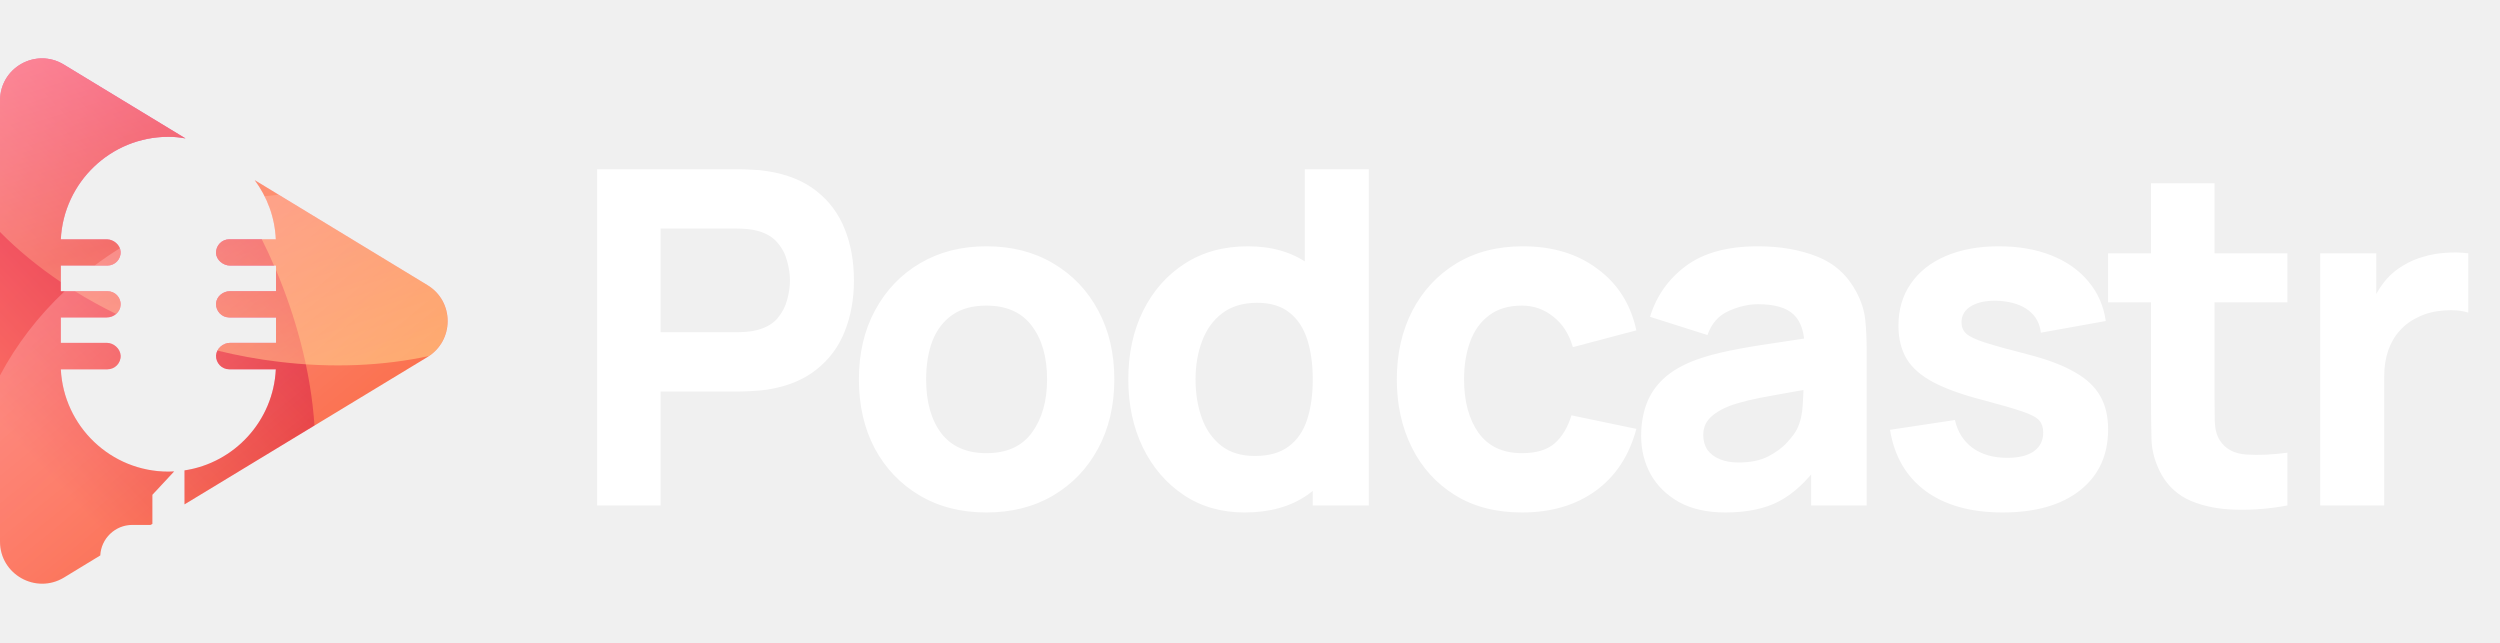
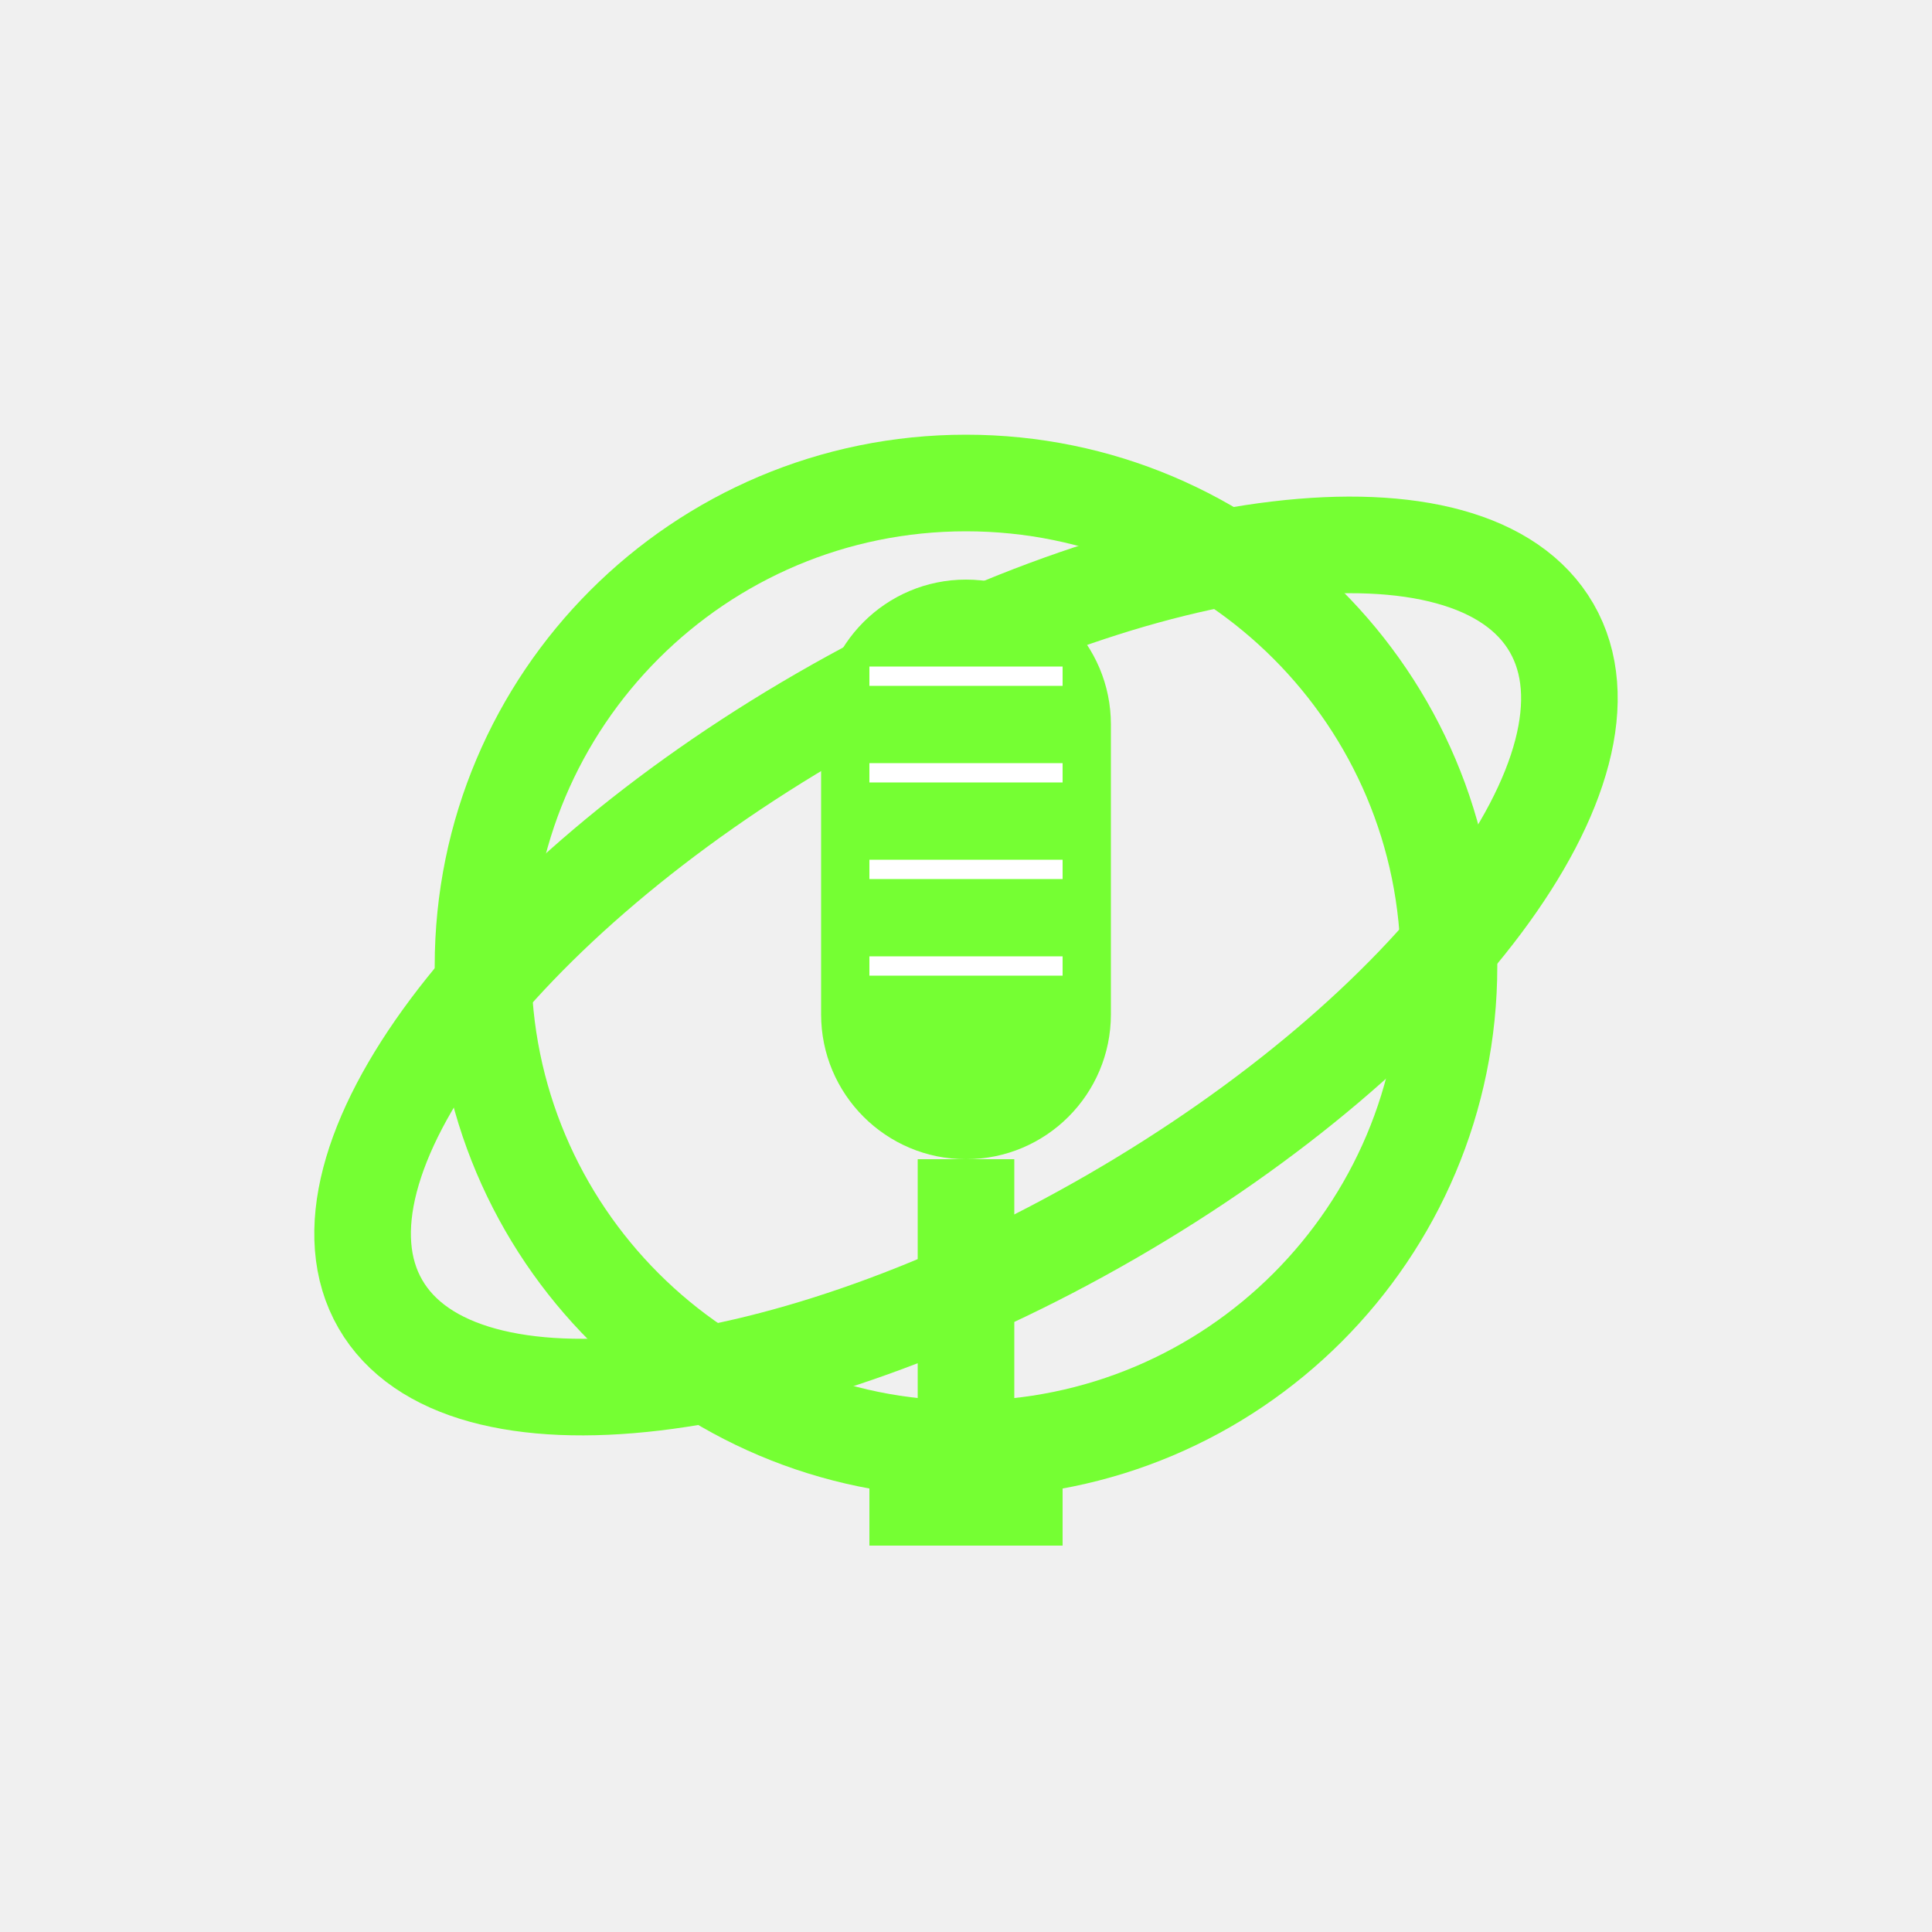
- <svg xmlns="http://www.w3.org/2000/svg" width="183" height="47" viewBox="0 0 183 47" fill="none">
-   <path fill-rule="evenodd" clip-rule="evenodd" d="M7.341 40.657L4.675 42.281C2.621 43.516 0 42.042 0 39.645V7.363C0 4.951 2.621 3.477 4.675 4.728L13.58 10.133C13.178 10.058 12.761 10.014 12.329 10.014C8.1 10.014 4.661 13.349 4.452 17.518H7.817C8.309 17.518 8.8 17.92 8.83 18.427C8.86 18.978 8.413 19.439 7.862 19.439H4.452V21.315H7.862C8.413 21.315 8.86 21.762 8.83 22.328C8.8 22.849 8.338 23.236 7.817 23.236H4.452V25.097H7.817C8.309 25.097 8.8 25.514 8.83 26.021C8.86 26.572 8.413 27.033 7.862 27.033H4.452C4.661 31.202 8.1 34.523 12.329 34.523C12.463 34.523 12.597 34.508 12.746 34.508L11.153 36.22V38.35L11.019 38.424H9.679C8.428 38.424 7.4 39.422 7.341 40.657ZM31.284 26.14L13.505 36.92V34.434C17.168 33.883 20.012 30.8 20.191 27.033H16.781C16.23 27.033 15.798 26.572 15.813 26.021C15.843 25.514 16.334 25.097 16.841 25.097H20.206V23.236H16.781C16.23 23.236 15.798 22.775 15.813 22.224C15.843 21.703 16.32 21.315 16.841 21.315H20.206V19.439H16.841C16.334 19.439 15.843 19.037 15.813 18.531C15.798 17.98 16.23 17.518 16.781 17.518H20.191C20.116 15.895 19.551 14.406 18.642 13.185L31.284 20.869C33.264 22.06 33.264 24.934 31.284 26.14Z" fill="url(#paint0_linear_3688_1852)" />
-   <path style="mix-blend-mode:multiply" fill-rule="evenodd" clip-rule="evenodd" d="M12.746 34.508L11.153 36.22V38.35L11.019 38.424H9.679C8.428 38.424 7.4 39.422 7.341 40.657L4.675 42.281C2.621 43.516 0 42.042 0 39.645V7.363C0 4.951 2.621 3.477 4.675 4.728L13.58 10.133C13.178 10.058 12.761 10.014 12.329 10.014C8.1 10.014 4.661 13.349 4.452 17.518H7.817C8.309 17.518 8.8 17.92 8.83 18.427C8.86 18.978 8.413 19.439 7.862 19.439H4.452V21.315H7.862C8.413 21.315 8.86 21.762 8.83 22.328C8.8 22.849 8.338 23.236 7.817 23.236H4.452V25.097H7.817C8.309 25.097 8.8 25.514 8.83 26.021C8.86 26.572 8.413 27.033 7.862 27.033H4.452C4.661 31.202 8.1 34.523 12.329 34.523C12.463 34.523 12.597 34.508 12.746 34.508ZM23.02 31.143L13.505 36.92V34.434C17.168 33.883 20.012 30.8 20.191 27.033H16.781C16.23 27.033 15.798 26.572 15.813 26.021C15.843 25.514 16.334 25.097 16.841 25.097H20.206V23.236H16.781C16.23 23.236 15.798 22.775 15.813 22.224C15.843 21.703 16.32 21.315 16.841 21.315H20.206V19.767C20.906 21.434 21.501 23.162 21.978 24.948C22.544 27.093 22.886 29.162 23.02 31.143ZM16.781 17.518H19.163C19.481 18.144 19.779 18.784 20.057 19.439H16.841C16.334 19.439 15.843 19.037 15.813 18.531C15.798 17.98 16.23 17.518 16.781 17.518Z" fill="url(#paint1_linear_3688_1852)" />
-   <path style="mix-blend-mode:screen" fill-rule="evenodd" clip-rule="evenodd" d="M4.452 20.645V19.439H7.862C8.413 19.439 8.86 18.978 8.83 18.427C8.8 17.92 8.309 17.518 7.817 17.518H4.452C4.661 13.349 8.1 10.014 12.329 10.014C12.761 10.014 13.178 10.058 13.58 10.133L4.675 4.728C2.621 3.477 0 4.951 0 7.363V16.982C1.31 18.308 2.799 19.529 4.452 20.645ZM8.83 22.328C8.86 21.762 8.413 21.315 7.862 21.315H5.48C6.442 21.911 7.45 22.467 8.502 22.983C8.696 22.819 8.815 22.581 8.83 22.328ZM31.284 20.869L18.642 13.185C19.551 14.406 20.116 15.895 20.191 17.518H16.781C16.23 17.518 15.798 17.98 15.813 18.531C15.843 19.037 16.334 19.439 16.841 19.439H20.206V21.315H16.841C16.32 21.315 15.843 21.703 15.813 22.224C15.798 22.775 16.23 23.236 16.781 23.236H20.206V25.097H16.841C16.453 25.097 16.096 25.336 15.918 25.663C17.377 26.021 18.881 26.303 20.414 26.482C24.33 26.959 28.038 26.78 31.388 26.065C33.249 24.829 33.22 22.045 31.284 20.869Z" fill="url(#paint2_linear_3688_1852)" />
-   <path style="mix-blend-mode:screen" fill-rule="evenodd" clip-rule="evenodd" d="M31.284 26.14L13.505 36.92V34.433C17.168 33.883 20.012 30.8 20.191 27.033H16.781C16.23 27.033 15.798 26.572 15.813 26.02C15.843 25.514 16.334 25.097 16.841 25.097H20.206V23.236H16.781C16.23 23.236 15.798 22.774 15.813 22.224C15.843 21.702 16.32 21.315 16.841 21.315H20.206V19.439H16.841C16.334 19.439 15.843 19.037 15.813 18.531C15.798 17.98 16.23 17.518 16.781 17.518H20.191C20.131 16.387 19.834 15.315 19.357 14.362C19.704 14.322 20.052 14.287 20.399 14.257L31.284 20.869C33.264 22.06 33.264 24.934 31.284 26.14ZM0 39.645V27.48C1.191 25.231 2.799 23.132 4.735 21.315H7.862C8.413 21.315 8.86 21.762 8.83 22.328C8.8 22.849 8.338 23.236 7.817 23.236H4.452V25.097H7.817C8.309 25.097 8.8 25.514 8.83 26.02C8.86 26.572 8.413 27.033 7.862 27.033H4.452C4.661 31.202 8.1 34.523 12.329 34.523C12.463 34.523 12.597 34.508 12.746 34.508L11.153 36.22V38.349L11.019 38.424H9.679C8.428 38.424 7.4 39.422 7.341 40.657L4.675 42.281C2.621 43.516 0 42.042 0 39.645ZM6.924 19.439C7.519 18.992 8.135 18.57 8.77 18.174C8.8 18.248 8.83 18.337 8.83 18.427C8.86 18.977 8.413 19.439 7.862 19.439H6.924Z" fill="url(#paint3_linear_3688_1852)" />
-   <path d="M43.708 37V12.389H54.099C54.338 12.389 54.657 12.4 55.056 12.423C55.466 12.435 55.831 12.469 56.15 12.526C57.62 12.754 58.822 13.238 59.756 13.979C60.702 14.719 61.397 15.653 61.841 16.782C62.285 17.898 62.508 19.146 62.508 20.524C62.508 21.903 62.28 23.156 61.824 24.284C61.38 25.401 60.684 26.33 59.739 27.07C58.804 27.811 57.608 28.295 56.15 28.523C55.831 28.569 55.466 28.603 55.056 28.625C54.646 28.648 54.327 28.66 54.099 28.66H48.356V37H43.708ZM48.356 24.319H53.894C54.133 24.319 54.395 24.307 54.68 24.284C54.965 24.262 55.227 24.216 55.466 24.148C56.093 23.977 56.577 23.692 56.919 23.293C57.261 22.883 57.494 22.433 57.62 21.943C57.756 21.442 57.825 20.969 57.825 20.524C57.825 20.08 57.756 19.613 57.62 19.123C57.494 18.622 57.261 18.172 56.919 17.773C56.577 17.363 56.093 17.072 55.466 16.901C55.227 16.833 54.965 16.787 54.68 16.764C54.395 16.742 54.133 16.73 53.894 16.73H48.356V24.319ZM72.202 37.513C70.345 37.513 68.716 37.097 67.314 36.265C65.913 35.433 64.819 34.288 64.033 32.83C63.258 31.36 62.871 29.674 62.871 27.771C62.871 25.845 63.27 24.153 64.067 22.695C64.865 21.225 65.964 20.08 67.366 19.26C68.767 18.439 70.379 18.029 72.202 18.029C74.06 18.029 75.689 18.445 77.09 19.277C78.503 20.108 79.603 21.259 80.389 22.729C81.175 24.188 81.568 25.868 81.568 27.771C81.568 29.685 81.169 31.377 80.372 32.847C79.586 34.305 78.486 35.45 77.073 36.282C75.672 37.102 74.048 37.513 72.202 37.513ZM72.202 33.172C73.695 33.172 74.806 32.67 75.535 31.668C76.276 30.654 76.646 29.355 76.646 27.771C76.646 26.13 76.27 24.82 75.518 23.84C74.777 22.86 73.672 22.37 72.202 22.37C71.188 22.37 70.356 22.598 69.707 23.054C69.058 23.51 68.573 24.142 68.254 24.951C67.947 25.76 67.793 26.7 67.793 27.771C67.793 29.423 68.163 30.739 68.904 31.719C69.656 32.687 70.755 33.172 72.202 33.172ZM91.103 37.513C89.406 37.513 87.919 37.086 86.643 36.231C85.367 35.376 84.37 34.214 83.652 32.744C82.945 31.274 82.592 29.617 82.592 27.771C82.592 25.891 82.951 24.222 83.669 22.763C84.398 21.294 85.418 20.137 86.728 19.294C88.038 18.451 89.576 18.029 91.343 18.029C93.097 18.029 94.573 18.456 95.769 19.311C96.966 20.166 97.871 21.328 98.487 22.797C99.102 24.267 99.409 25.925 99.409 27.771C99.409 29.617 99.096 31.274 98.469 32.744C97.854 34.214 96.931 35.376 95.701 36.231C94.47 37.086 92.938 37.513 91.103 37.513ZM91.855 33.377C92.892 33.377 93.718 33.143 94.334 32.676C94.96 32.209 95.41 31.554 95.684 30.71C95.957 29.867 96.094 28.887 96.094 27.771C96.094 26.654 95.957 25.674 95.684 24.831C95.41 23.988 94.972 23.333 94.368 22.866C93.775 22.399 92.995 22.165 92.026 22.165C90.989 22.165 90.135 22.422 89.463 22.934C88.802 23.436 88.312 24.113 87.993 24.968C87.674 25.811 87.514 26.745 87.514 27.771C87.514 28.808 87.668 29.753 87.976 30.608C88.283 31.451 88.756 32.123 89.394 32.625C90.032 33.126 90.853 33.377 91.855 33.377ZM96.094 37V24.353H95.513V12.389H100.196V37H96.094ZM111.407 37.513C109.493 37.513 107.852 37.086 106.485 36.231C105.118 35.376 104.07 34.214 103.34 32.744C102.611 31.274 102.247 29.617 102.247 27.771C102.247 25.902 102.623 24.233 103.375 22.763C104.138 21.294 105.209 20.137 106.588 19.294C107.966 18.451 109.596 18.029 111.476 18.029C113.652 18.029 115.475 18.582 116.945 19.687C118.426 20.781 119.372 22.279 119.782 24.182L115.133 25.412C114.86 24.455 114.381 23.709 113.697 23.174C113.025 22.638 112.262 22.37 111.407 22.37C110.427 22.37 109.624 22.61 108.997 23.088C108.371 23.555 107.909 24.199 107.613 25.019C107.317 25.828 107.169 26.745 107.169 27.771C107.169 29.378 107.522 30.682 108.228 31.685C108.946 32.676 110.006 33.172 111.407 33.172C112.456 33.172 113.253 32.932 113.8 32.454C114.347 31.975 114.757 31.292 115.031 30.403L119.782 31.394C119.258 33.354 118.266 34.864 116.808 35.923C115.35 36.983 113.549 37.513 111.407 37.513ZM126.285 37.513C124.963 37.513 123.841 37.262 122.918 36.761C122.006 36.248 121.311 35.57 120.833 34.727C120.366 33.872 120.132 32.932 120.132 31.907C120.132 31.052 120.263 30.272 120.525 29.566C120.787 28.859 121.209 28.238 121.79 27.703C122.382 27.156 123.174 26.7 124.165 26.335C124.849 26.085 125.664 25.862 126.609 25.669C127.555 25.475 128.626 25.293 129.822 25.122C131.019 24.939 132.335 24.74 133.77 24.524L132.096 25.447C132.096 24.353 131.834 23.549 131.309 23.037C130.785 22.524 129.908 22.268 128.677 22.268C127.994 22.268 127.282 22.433 126.541 22.763C125.8 23.094 125.282 23.68 124.986 24.524L120.781 23.191C121.249 21.664 122.126 20.422 123.413 19.465C124.701 18.508 126.456 18.029 128.677 18.029C130.307 18.029 131.754 18.28 133.018 18.781C134.283 19.282 135.24 20.148 135.89 21.379C136.254 22.062 136.471 22.746 136.539 23.43C136.608 24.113 136.642 24.877 136.642 25.72V37H132.574V33.206L133.155 33.992C132.255 35.234 131.281 36.134 130.233 36.692C129.196 37.239 127.88 37.513 126.285 37.513ZM127.276 33.855C128.13 33.855 128.848 33.707 129.429 33.411C130.022 33.103 130.489 32.756 130.831 32.368C131.184 31.981 131.423 31.656 131.549 31.394C131.788 30.893 131.925 30.312 131.959 29.651C132.004 28.979 132.027 28.42 132.027 27.976L133.394 28.318C132.016 28.546 130.899 28.739 130.045 28.899C129.19 29.047 128.501 29.184 127.977 29.309C127.453 29.434 126.991 29.571 126.592 29.719C126.137 29.902 125.766 30.101 125.481 30.317C125.208 30.523 125.003 30.75 124.866 31.001C124.741 31.252 124.678 31.531 124.678 31.838C124.678 32.26 124.781 32.625 124.986 32.932C125.202 33.229 125.504 33.456 125.892 33.616C126.279 33.776 126.74 33.855 127.276 33.855ZM146.589 37.513C144.265 37.513 142.385 36.989 140.949 35.94C139.525 34.881 138.659 33.388 138.351 31.462L143.102 30.745C143.296 31.611 143.723 32.289 144.384 32.779C145.056 33.269 145.905 33.514 146.931 33.514C147.774 33.514 148.423 33.354 148.879 33.035C149.335 32.705 149.563 32.249 149.563 31.668C149.563 31.303 149.472 31.012 149.289 30.796C149.107 30.568 148.697 30.346 148.059 30.13C147.432 29.913 146.452 29.628 145.119 29.275C143.615 28.887 142.413 28.454 141.513 27.976C140.613 27.497 139.963 26.928 139.565 26.267C139.166 25.595 138.966 24.786 138.966 23.84C138.966 22.655 139.268 21.63 139.872 20.764C140.476 19.886 141.325 19.214 142.419 18.747C143.524 18.268 144.823 18.029 146.315 18.029C147.763 18.029 149.044 18.251 150.161 18.696C151.278 19.14 152.178 19.772 152.861 20.593C153.556 21.413 153.984 22.382 154.143 23.498L149.392 24.353C149.312 23.669 149.016 23.128 148.503 22.729C147.99 22.33 147.295 22.097 146.418 22.028C145.563 21.971 144.874 22.085 144.35 22.37C143.837 22.655 143.581 23.065 143.581 23.601C143.581 23.92 143.689 24.188 143.906 24.404C144.134 24.62 144.595 24.843 145.29 25.07C145.996 25.298 147.067 25.595 148.503 25.959C149.905 26.324 151.027 26.751 151.87 27.241C152.725 27.72 153.346 28.301 153.733 28.984C154.12 29.657 154.314 30.471 154.314 31.428C154.314 33.32 153.63 34.807 152.263 35.889C150.896 36.971 149.004 37.513 146.589 37.513ZM167.436 37C166.159 37.239 164.906 37.342 163.676 37.308C162.456 37.285 161.363 37.074 160.394 36.675C159.437 36.265 158.708 35.61 158.206 34.71C157.751 33.867 157.511 33.012 157.489 32.146C157.466 31.269 157.454 30.278 157.454 29.172V13.415H162.103V28.899C162.103 29.617 162.109 30.266 162.12 30.847C162.143 31.417 162.263 31.873 162.479 32.215C162.889 32.864 163.545 33.217 164.445 33.274C165.345 33.331 166.342 33.286 167.436 33.138V37ZM154.31 22.131V18.542H167.436V22.131H154.31ZM169.84 37V18.542H173.942V23.054L173.497 22.473C173.737 21.835 174.056 21.254 174.454 20.73C174.853 20.205 175.343 19.772 175.924 19.43C176.369 19.157 176.853 18.946 177.377 18.798C177.901 18.639 178.442 18.542 179.001 18.508C179.559 18.462 180.117 18.474 180.675 18.542V22.883C180.163 22.723 179.565 22.672 178.881 22.729C178.209 22.775 177.599 22.928 177.052 23.191C176.505 23.441 176.044 23.777 175.668 24.199C175.292 24.609 175.007 25.099 174.813 25.669C174.62 26.227 174.523 26.859 174.523 27.566V37H169.84Z" fill="white" />
-   <defs>
-     <linearGradient id="paint0_linear_3688_1852" x1="23.541" y1="-11.132" x2="65.059" y2="30.387" gradientUnits="userSpaceOnUse">
-       <stop stop-color="#FD6D6D" />
-       <stop offset="1" stop-color="#F97535" />
-     </linearGradient>
-     <linearGradient id="paint1_linear_3688_1852" x1="-23.189" y1="6.729" x2="0.555" y2="-15.783" gradientUnits="userSpaceOnUse">
-       <stop stop-color="white" />
-       <stop offset="0.987" stop-color="#D937BE" />
-       <stop offset="1" stop-color="#D837BF" />
-     </linearGradient>
-     <linearGradient id="paint2_linear_3688_1852" x1="20.591" y1="-6.667" x2="32.484" y2="30.571" gradientUnits="userSpaceOnUse">
-       <stop stop-color="#FD6D6D" />
-       <stop offset="0.5" stop-color="#71381D" />
-       <stop offset="1" stop-color="#F97535" />
-     </linearGradient>
-     <linearGradient id="paint3_linear_3688_1852" x1="8.763" y1="-10.274" x2="35.959" y2="23.116" gradientUnits="userSpaceOnUse">
-       <stop stop-color="#FD6D6D" />
-       <stop offset="1" />
-     </linearGradient>
-   </defs>
+ <svg xmlns="http://www.w3.org/2000/svg" width="400" height="400" viewBox="0 0 200 200">
+   <ellipse cx="100" cy="100" rx="70" ry="30" fill="none" stroke="#75FF33" stroke-width="10" transform="rotate(-30 100 100)" />
+   <circle cx="100" cy="100" r="50" fill="none" stroke="#75FF33" stroke-width="10" />
+   <rect x="85" y="60" width="30" height="60" rx="15" fill="#75FF33" />
+   <rect x="95" y="120" width="10" height="30" fill="#75FF33" />
+   <rect x="90" y="150" width="20" height="10" fill="#75FF33" />
+   <line x1="90" y1="70" x2="110" y2="70" stroke="white" stroke-width="2" />
+   <line x1="90" y1="80" x2="110" y2="80" stroke="white" stroke-width="2" />
+   <line x1="90" y1="90" x2="110" y2="90" stroke="white" stroke-width="2" />
+   <line x1="90" y1="100" x2="110" y2="100" stroke="white" stroke-width="2" />
</svg>
